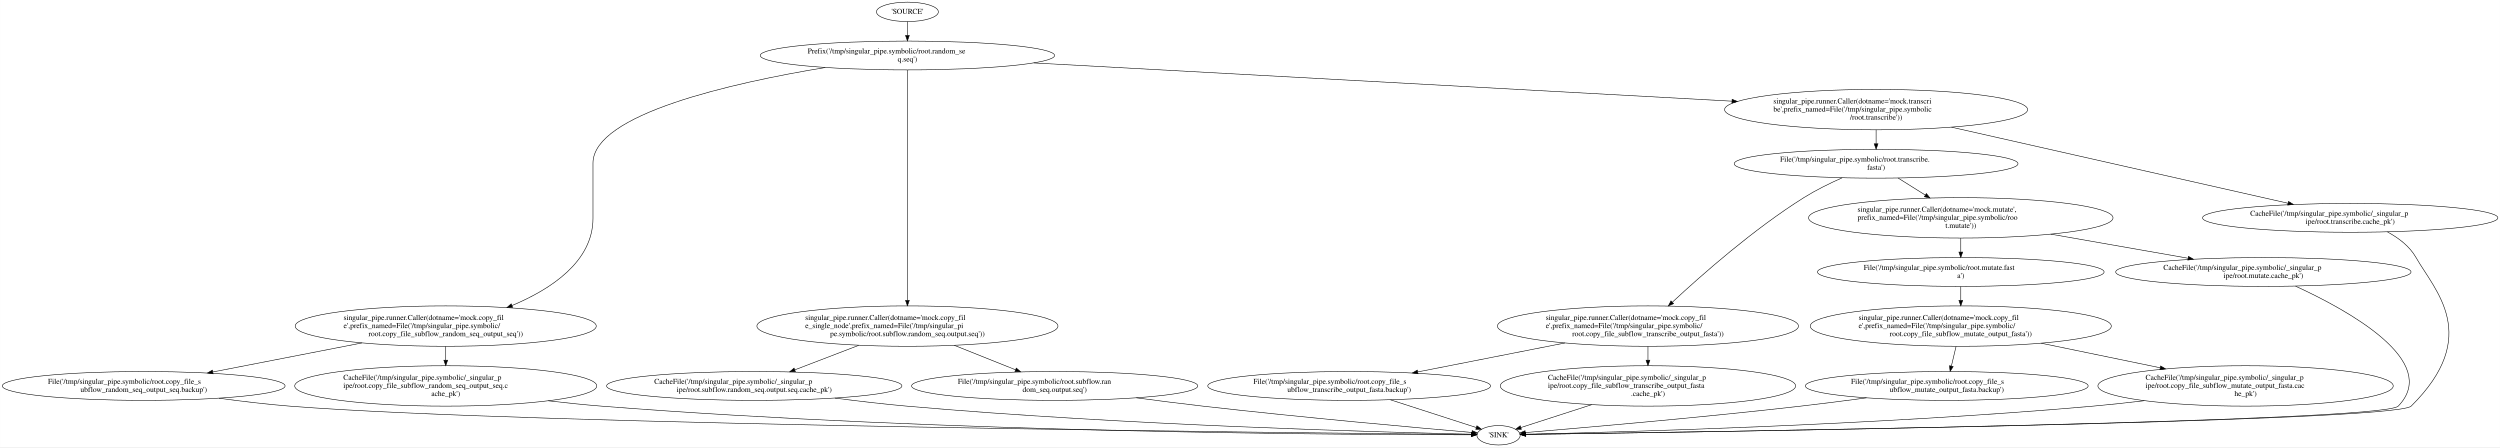
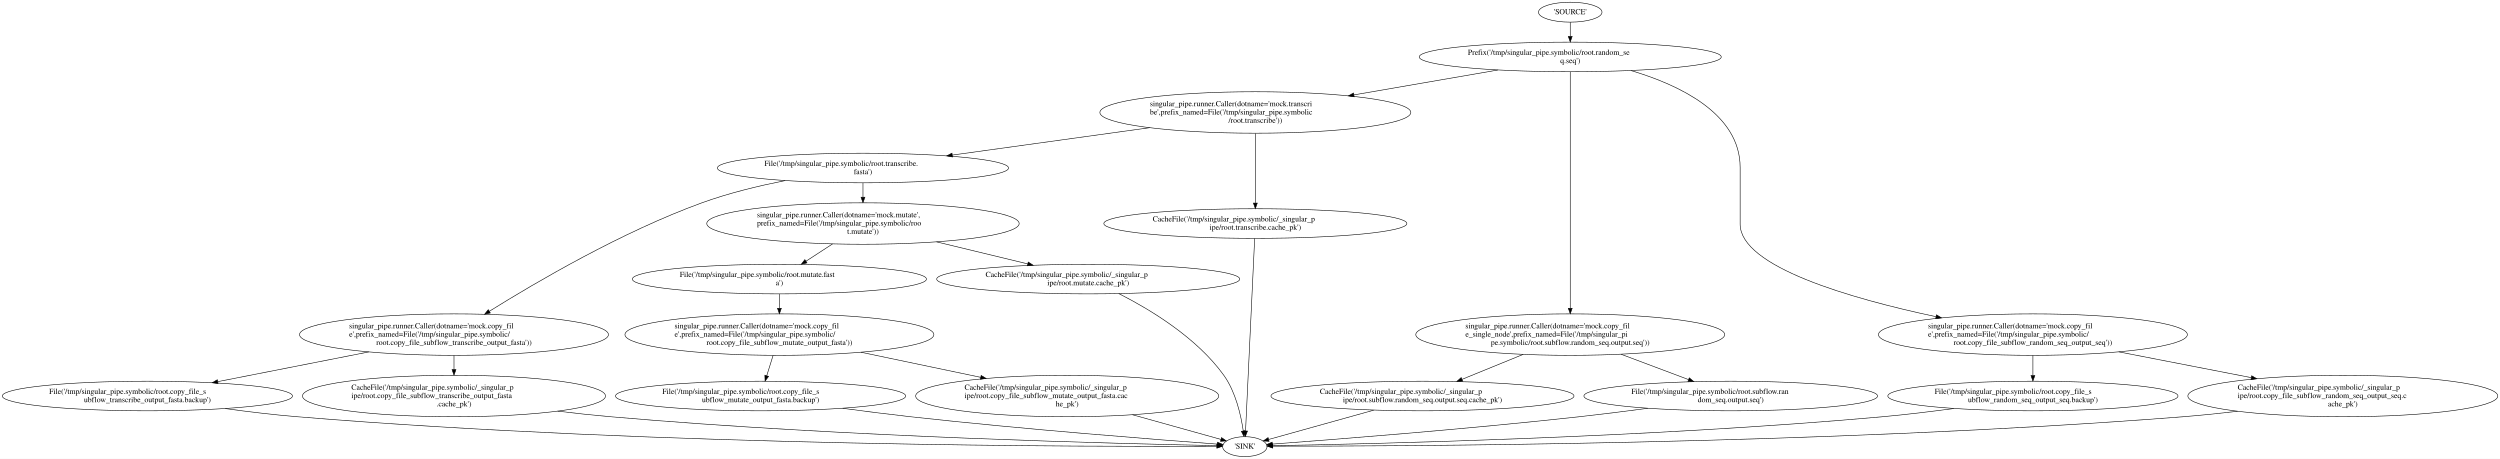
- <svg xmlns="http://www.w3.org/2000/svg" width="4635pt" height="829pt" viewBox="0.00 0.00 4634.99 829.03">
+ <svg xmlns="http://www.w3.org/2000/svg" width="4517pt" height="829pt" viewBox="0.00 0.00 4517.35 829.03">
  <g id="graph0" class="graph" transform="scale(1 1) rotate(0) translate(4 825.034)">
-     <polygon fill="white" stroke="none" points="-4,4 -4,-825.034 4630.99,-825.034 4630.99,4 -4,4" />
+     <polygon fill="white" stroke="none" points="-4,4 -4,-825.034 4513.35,-825.034 4513.35,4 -4,4" />
    <g id="node1" class="node">
      <ellipse fill="none" stroke="black" cx="262.337" cy="-109.477" rx="262.173" ry="26.741" />
      <text text-anchor="start" x="84.837" y="-113.277" font-family="Times,serif" font-size="14.00">File('/tmp/singular_pipe.symbolic/root.copy_file_s</text>
-       <text text-anchor="middle" x="262.337" y="-98.277" font-family="Times,serif" font-size="14.00">ubflow_random_seq_output_seq.backup')</text>
+       <text text-anchor="middle" x="262.337" y="-98.277" font-family="Times,serif" font-size="14.00">ubflow_transcribe_output_fasta.backup')</text>
    </g>
    <g id="node2" class="node">
-       <ellipse fill="none" stroke="black" cx="2774.34" cy="-18" rx="40.094" ry="18" />
-       <text text-anchor="middle" x="2774.34" y="-14.3" font-family="Times,serif" font-size="14.00">'SINK'</text>
+       <ellipse fill="none" stroke="black" cx="2245.34" cy="-18" rx="40.094" ry="18" />
+       <text text-anchor="middle" x="2245.34" y="-14.3" font-family="Times,serif" font-size="14.00">'SINK'</text>
    </g>
    <g id="edge1" class="edge">
-       <path fill="none" stroke="black" d="M401.978,-86.689C444.091,-80.927 490.507,-75.379 533.337,-72 979.56,-36.8 2433.28,-22.066 2723.61,-19.439" />
-       <polygon fill="black" stroke="black" points="2723.87,-22.937 2733.84,-19.347 2723.81,-15.937 2723.87,-22.937" />
+       <path fill="none" stroke="black" d="M403.041,-86.742C444.876,-81.037 490.874,-75.506 533.337,-72 1188.01,-17.951 1987.64,-17.716 2194.56,-18.668" />
+       <polygon fill="black" stroke="black" points="2194.79,-22.169 2204.81,-18.718 2194.83,-15.169 2194.79,-22.169" />
    </g>
    <g id="node3" class="node">
-       <ellipse fill="none" stroke="black" cx="822.337" cy="-220.43" rx="279.114" ry="37.453" />
-       <text text-anchor="start" x="632.837" y="-231.73" font-family="Times,serif" font-size="14.00">singular_pipe.runner.Caller(dotname='mock.copy_fil</text>
-       <text text-anchor="start" x="632.837" y="-216.73" font-family="Times,serif" font-size="14.00">e',prefix_named=File('/tmp/singular_pipe.symbolic/</text>
-       <text text-anchor="middle" x="822.337" y="-201.73" font-family="Times,serif" font-size="14.00">root.copy_file_subflow_random_seq_output_seq'))</text>
+       <ellipse fill="none" stroke="black" cx="816.337" cy="-220.43" rx="279.114" ry="37.453" />
+       <text text-anchor="start" x="626.837" y="-231.73" font-family="Times,serif" font-size="14.00">singular_pipe.runner.Caller(dotname='mock.copy_fil</text>
+       <text text-anchor="start" x="626.837" y="-216.73" font-family="Times,serif" font-size="14.00">e',prefix_named=File('/tmp/singular_pipe.symbolic/</text>
+       <text text-anchor="middle" x="816.337" y="-201.73" font-family="Times,serif" font-size="14.00">root.copy_file_subflow_transcribe_output_fasta'))</text>
    </g>
    <g id="edge2" class="edge">
-       <path fill="none" stroke="black" d="M667.089,-189.225C579.996,-172.28 472.662,-151.398 390.413,-135.395" />
-       <polygon fill="black" stroke="black" points="390.994,-131.943 380.51,-133.468 389.658,-138.814 390.994,-131.943" />
+       <path fill="none" stroke="black" d="M662.385,-189.153C576.561,-172.274 470.959,-151.506 389.807,-135.546" />
+       <polygon fill="black" stroke="black" points="390.02,-132.021 379.532,-133.525 388.669,-138.889 390.02,-132.021" />
    </g>
    <g id="node4" class="node">
-       <ellipse fill="none" stroke="black" cx="822.337" cy="-109.477" rx="280.029" ry="37.453" />
-       <text text-anchor="start" x="632.337" y="-120.777" font-family="Times,serif" font-size="14.00">CacheFile('/tmp/singular_pipe.symbolic/_singular_p</text>
-       <text text-anchor="start" x="632.337" y="-105.777" font-family="Times,serif" font-size="14.00">ipe/root.copy_file_subflow_random_seq_output_seq.c</text>
-       <text text-anchor="middle" x="822.337" y="-90.777" font-family="Times,serif" font-size="14.00">ache_pk')</text>
+       <ellipse fill="none" stroke="black" cx="816.337" cy="-109.477" rx="273.801" ry="37.453" />
+       <text text-anchor="start" x="630.837" y="-120.777" font-family="Times,serif" font-size="14.00">CacheFile('/tmp/singular_pipe.symbolic/_singular_p</text>
+       <text text-anchor="start" x="630.837" y="-105.777" font-family="Times,serif" font-size="14.00">ipe/root.copy_file_subflow_transcribe_output_fasta</text>
+       <text text-anchor="middle" x="816.337" y="-90.777" font-family="Times,serif" font-size="14.00">.cache_pk')</text>
    </g>
    <g id="edge4" class="edge">
-       <path fill="none" stroke="black" d="M822.337,-182.847C822.337,-174.672 822.337,-165.893 822.337,-157.366" />
-       <polygon fill="black" stroke="black" points="825.837,-157.149 822.337,-147.149 818.837,-157.149 825.837,-157.149" />
+       <path fill="none" stroke="black" d="M816.337,-182.847C816.337,-174.672 816.337,-165.893 816.337,-157.366" />
+       <polygon fill="black" stroke="black" points="819.837,-157.149 816.337,-147.149 812.837,-157.149 819.837,-157.149" />
    </g>
    <g id="edge3" class="edge">
-       <path fill="none" stroke="black" d="M1012.51,-81.903C1045.41,-78.041 1079.32,-74.525 1111.34,-72 1746.42,-21.911 2521.48,-18.79 2724.01,-18.886" />
-       <polygon fill="black" stroke="black" points="2724.05,-22.386 2734.05,-18.894 2724.05,-15.386 2724.05,-22.386" />
+       <path fill="none" stroke="black" d="M1003.72,-82.129C1035.58,-78.279 1068.37,-74.707 1099.34,-72 1522.1,-35.041 2035.01,-22.889 2195.13,-19.853" />
+       <polygon fill="black" stroke="black" points="2195.23,-23.352 2205.17,-19.666 2195.1,-16.353 2195.23,-23.352" />
    </g>
    <g id="node5" class="node">
-       <ellipse fill="none" stroke="black" cx="1678.34" cy="-722.164" rx="272.886" ry="26.741" />
-       <text text-anchor="start" x="1493.34" y="-725.964" font-family="Times,serif" font-size="14.00">Prefix('/tmp/singular_pipe.symbolic/root.random_se</text>
-       <text text-anchor="middle" x="1678.34" y="-710.964" font-family="Times,serif" font-size="14.00">q.seq')</text>
+       <ellipse fill="none" stroke="black" cx="1555.34" cy="-521.47" rx="263.087" ry="26.741" />
+       <text text-anchor="start" x="1377.34" y="-525.27" font-family="Times,serif" font-size="14.00">File('/tmp/singular_pipe.symbolic/root.transcribe.</text>
+       <text text-anchor="middle" x="1555.34" y="-510.27" font-family="Times,serif" font-size="14.00">fasta')</text>
    </g>
    <g id="edge5" class="edge">
-       <path fill="none" stroke="black" d="M1525.92,-699.858C1353.18,-671.328 1095.34,-613.496 1095.34,-522.47 1095.34,-522.47 1095.34,-522.47 1095.34,-420.123 1095.34,-340.016 1017.54,-288.815 945.013,-258.485" />
-       <polygon fill="black" stroke="black" points="946.323,-255.24 935.741,-254.708 943.682,-261.723 946.323,-255.24" />
+       <path fill="none" stroke="black" d="M1414.73,-498.741C1366.26,-489.119 1312.16,-475.959 1264.34,-458.6 1120.32,-406.327 965.002,-315.47 880.35,-262.68" />
+       <polygon fill="black" stroke="black" points="881.966,-259.561 871.632,-257.221 878.251,-265.495 881.966,-259.561" />
+     </g>
+     <g id="node10" class="node">
+       <ellipse fill="none" stroke="black" cx="1555.34" cy="-421.123" rx="282.271" ry="37.453" />
+       <text text-anchor="start" x="1363.84" y="-432.423" font-family="Times,serif" font-size="14.00">singular_pipe.runner.Caller(dotname='mock.mutate',</text>
+       <text text-anchor="start" x="1363.84" y="-417.423" font-family="Times,serif" font-size="14.00">prefix_named=File('/tmp/singular_pipe.symbolic/roo</text>
+       <text text-anchor="middle" x="1555.34" y="-402.423" font-family="Times,serif" font-size="14.00">t.mutate'))</text>
+     </g>
+     <g id="edge14" class="edge">
+       <path fill="none" stroke="black" d="M1555.34,-494.373C1555.34,-486.52 1555.34,-477.652 1555.34,-468.886" />
+       <polygon fill="black" stroke="black" points="1558.84,-468.709 1555.34,-458.709 1551.84,-468.709 1558.84,-468.709" />
+     </g>
+     <g id="node6" class="node">
+       <ellipse fill="none" stroke="black" cx="1370.34" cy="-109.477" rx="262.173" ry="26.741" />
+       <text text-anchor="start" x="1192.84" y="-113.277" font-family="Times,serif" font-size="14.00">File('/tmp/singular_pipe.symbolic/root.copy_file_s</text>
+       <text text-anchor="middle" x="1370.34" y="-98.277" font-family="Times,serif" font-size="14.00">ubflow_mutate_output_fasta.backup')</text>
+     </g>
+     <g id="edge6" class="edge">
+       <path fill="none" stroke="black" d="M1518.57,-87.263C1558.39,-81.91 1601.47,-76.43 1641.34,-72 1846.66,-49.185 2092.16,-30.202 2195.56,-22.584" />
+       <polygon fill="black" stroke="black" points="2195.98,-26.063 2205.7,-21.84 2195.47,-19.081 2195.98,-26.063" />
    </g>
    <g id="node7" class="node">
-       <ellipse fill="none" stroke="black" cx="1678.34" cy="-220.43" rx="279.114" ry="37.453" />
-       <text text-anchor="start" x="1488.84" y="-231.73" font-family="Times,serif" font-size="14.00">singular_pipe.runner.Caller(dotname='mock.copy_fil</text>
-       <text text-anchor="start" x="1488.84" y="-216.73" font-family="Times,serif" font-size="14.00">e_single_node',prefix_named=File('/tmp/singular_pi</text>
-       <text text-anchor="middle" x="1678.34" y="-201.73" font-family="Times,serif" font-size="14.00">pe.symbolic/root.subflow.random_seq.output.seq'))</text>
+       <ellipse fill="none" stroke="black" cx="1404.34" cy="-220.43" rx="279.114" ry="37.453" />
+       <text text-anchor="start" x="1214.84" y="-231.73" font-family="Times,serif" font-size="14.00">singular_pipe.runner.Caller(dotname='mock.copy_fil</text>
+       <text text-anchor="start" x="1214.84" y="-216.73" font-family="Times,serif" font-size="14.00">e',prefix_named=File('/tmp/singular_pipe.symbolic/</text>
+       <text text-anchor="middle" x="1404.34" y="-201.73" font-family="Times,serif" font-size="14.00">root.copy_file_subflow_mutate_output_fasta'))</text>
+     </g>
+     <g id="edge7" class="edge">
+       <path fill="none" stroke="black" d="M1392.92,-182.847C1389.25,-171.085 1385.19,-158.07 1381.53,-146.359" />
+       <polygon fill="black" stroke="black" points="1384.77,-144.97 1378.45,-136.467 1378.08,-147.055 1384.77,-144.97" />
+     </g>
+     <g id="node8" class="node">
+       <ellipse fill="none" stroke="black" cx="1924.34" cy="-109.477" rx="273.801" ry="37.453" />
+       <text text-anchor="start" x="1738.84" y="-120.777" font-family="Times,serif" font-size="14.00">CacheFile('/tmp/singular_pipe.symbolic/_singular_p</text>
+       <text text-anchor="start" x="1738.84" y="-105.777" font-family="Times,serif" font-size="14.00">ipe/root.copy_file_subflow_mutate_output_fasta.cac</text>
+       <text text-anchor="middle" x="1924.34" y="-90.777" font-family="Times,serif" font-size="14.00">he_pk')</text>
+     </g>
+     <g id="edge9" class="edge">
+       <path fill="none" stroke="black" d="M1551.61,-188.573C1619.16,-174.419 1699.29,-157.629 1767.92,-143.25" />
+       <polygon fill="black" stroke="black" points="1768.89,-146.623 1777.96,-141.146 1767.46,-139.771 1768.89,-146.623" />
+     </g>
+     <g id="edge8" class="edge">
+       <path fill="none" stroke="black" d="M2042.5,-75.54C2098.2,-60.014 2161.23,-42.444 2202.04,-31.07" />
+       <polygon fill="black" stroke="black" points="2203.22,-34.373 2211.91,-28.316 2201.34,-27.63 2203.22,-34.373" />
+     </g>
+     <g id="node9" class="node">
+       <ellipse fill="none" stroke="black" cx="1404.34" cy="-320.777" rx="265.744" ry="26.741" />
+       <text text-anchor="start" x="1224.34" y="-324.577" font-family="Times,serif" font-size="14.00">File('/tmp/singular_pipe.symbolic/root.mutate.fast</text>
+       <text text-anchor="middle" x="1404.34" y="-309.577" font-family="Times,serif" font-size="14.00">a')</text>
    </g>
    <g id="edge10" class="edge">
-       <path fill="none" stroke="black" d="M1678.34,-695.127C1678.34,-657.163 1678.34,-584.389 1678.34,-522.47 1678.34,-522.47 1678.34,-522.47 1678.34,-420.123 1678.34,-368.081 1678.34,-308.372 1678.34,-268.106" />
-       <polygon fill="black" stroke="black" points="1681.84,-268.051 1678.34,-258.051 1674.84,-268.051 1681.84,-268.051" />
+       <path fill="none" stroke="black" d="M1404.34,-293.68C1404.34,-285.827 1404.34,-276.958 1404.34,-268.192" />
+       <polygon fill="black" stroke="black" points="1407.84,-268.016 1404.34,-258.016 1400.84,-268.016 1407.84,-268.016" />
+     </g>
+     <g id="edge11" class="edge">
+       <path fill="none" stroke="black" d="M1500.39,-384.34C1484.75,-374.148 1467.82,-363.125 1452.6,-353.212" />
+       <polygon fill="black" stroke="black" points="1454.15,-350.044 1443.86,-347.519 1450.33,-355.909 1454.15,-350.044" />
+     </g>
+     <g id="node11" class="node">
+       <ellipse fill="none" stroke="black" cx="1962.34" cy="-320.777" rx="273.801" ry="26.741" />
+       <text text-anchor="start" x="1776.84" y="-324.577" font-family="Times,serif" font-size="14.00">CacheFile('/tmp/singular_pipe.symbolic/_singular_p</text>
+       <text text-anchor="middle" x="1962.34" y="-309.577" font-family="Times,serif" font-size="14.00">ipe/root.mutate.cache_pk')</text>
+     </g>
+     <g id="edge13" class="edge">
+       <path fill="none" stroke="black" d="M1688.32,-387.989C1741.59,-375.118 1802.21,-360.47 1852.86,-348.229" />
+       <polygon fill="black" stroke="black" points="1853.96,-351.566 1862.86,-345.815 1852.31,-344.762 1853.96,-351.566" />
+     </g>
+     <g id="edge12" class="edge">
+       <path fill="none" stroke="black" d="M2017.8,-294.431C2073.64,-266.153 2158.32,-215.246 2207.34,-146.953 2229.05,-116.706 2238.47,-74.024 2242.48,-46.431" />
+       <polygon fill="black" stroke="black" points="2245.98,-46.675 2243.81,-36.305 2239.04,-45.765 2245.98,-46.675" />
+     </g>
+     <g id="node12" class="node">
+       <ellipse fill="none" stroke="black" cx="2264.34" cy="-621.817" rx="280.943" ry="37.453" />
+       <text text-anchor="start" x="2073.84" y="-633.117" font-family="Times,serif" font-size="14.00">singular_pipe.runner.Caller(dotname='mock.transcri</text>
+       <text text-anchor="start" x="2073.84" y="-618.117" font-family="Times,serif" font-size="14.00">be',prefix_named=File('/tmp/singular_pipe.symbolic</text>
+       <text text-anchor="middle" x="2264.34" y="-603.117" font-family="Times,serif" font-size="14.00">/root.transcribe'))</text>
+     </g>
+     <g id="edge15" class="edge">
+       <path fill="none" stroke="black" d="M2073.4,-594.332C1961.95,-578.873 1822.88,-559.581 1716.89,-544.88" />
+       <polygon fill="black" stroke="black" points="1717.13,-541.379 1706.74,-543.471 1716.16,-548.312 1717.13,-541.379" />
+     </g>
+     <g id="node13" class="node">
+       <ellipse fill="none" stroke="black" cx="2264.34" cy="-421.123" rx="273.801" ry="26.741" />
+       <text text-anchor="start" x="2078.84" y="-424.923" font-family="Times,serif" font-size="14.00">CacheFile('/tmp/singular_pipe.symbolic/_singular_p</text>
+       <text text-anchor="middle" x="2264.34" y="-409.923" font-family="Times,serif" font-size="14.00">ipe/root.transcribe.cache_pk')</text>
+     </g>
+     <g id="edge17" class="edge">
+       <path fill="none" stroke="black" d="M2264.34,-583.91C2264.34,-548.109 2264.34,-494.116 2264.34,-458.497" />
+       <polygon fill="black" stroke="black" points="2267.84,-458.074 2264.34,-448.074 2260.84,-458.074 2267.84,-458.074" />
+     </g>
+     <g id="edge16" class="edge">
+       <path fill="none" stroke="black" d="M2263.1,-394.114C2259.69,-322.117 2250.15,-120.651 2246.65,-46.686" />
+       <polygon fill="black" stroke="black" points="2250.13,-46.161 2246.16,-36.338 2243.14,-46.493 2250.13,-46.161" />
+     </g>
+     <g id="node14" class="node">
+       <ellipse fill="none" stroke="black" cx="2833.34" cy="-722.164" rx="272.886" ry="26.741" />
+       <text text-anchor="start" x="2648.34" y="-725.964" font-family="Times,serif" font-size="14.00">Prefix('/tmp/singular_pipe.symbolic/root.random_se</text>
+       <text text-anchor="middle" x="2833.34" y="-710.964" font-family="Times,serif" font-size="14.00">q.seq')</text>
+     </g>
+     <g id="edge18" class="edge">
+       <path fill="none" stroke="black" d="M2702.44,-698.539C2625.26,-685.2 2526.55,-668.138 2442.36,-653.587" />
+       <polygon fill="black" stroke="black" points="2442.89,-650.126 2432.44,-651.871 2441.69,-657.023 2442.89,-650.126" />
+     </g>
+     <g id="node16" class="node">
+       <ellipse fill="none" stroke="black" cx="2833.34" cy="-220.43" rx="279.114" ry="37.453" />
+       <text text-anchor="start" x="2643.84" y="-231.73" font-family="Times,serif" font-size="14.00">singular_pipe.runner.Caller(dotname='mock.copy_fil</text>
+       <text text-anchor="start" x="2643.84" y="-216.73" font-family="Times,serif" font-size="14.00">e_single_node',prefix_named=File('/tmp/singular_pi</text>
+       <text text-anchor="middle" x="2833.34" y="-201.73" font-family="Times,serif" font-size="14.00">pe.symbolic/root.subflow.random_seq.output.seq'))</text>
+     </g>
+     <g id="edge23" class="edge">
+       <path fill="none" stroke="black" d="M2833.34,-695.127C2833.34,-657.163 2833.34,-584.389 2833.34,-522.47 2833.34,-522.47 2833.34,-522.47 2833.34,-420.123 2833.34,-368.081 2833.34,-308.372 2833.34,-268.106" />
+       <polygon fill="black" stroke="black" points="2836.84,-268.051 2833.34,-258.051 2829.84,-268.051 2836.84,-268.051" />
    </g>
    <g id="node19" class="node">
-       <ellipse fill="none" stroke="black" cx="3474.34" cy="-621.817" rx="280.943" ry="37.453" />
-       <text text-anchor="start" x="3283.84" y="-633.117" font-family="Times,serif" font-size="14.00">singular_pipe.runner.Caller(dotname='mock.transcri</text>
-       <text text-anchor="start" x="3283.84" y="-618.117" font-family="Times,serif" font-size="14.00">be',prefix_named=File('/tmp/singular_pipe.symbolic</text>
-       <text text-anchor="middle" x="3474.34" y="-603.117" font-family="Times,serif" font-size="14.00">/root.transcribe'))</text>
+       <ellipse fill="none" stroke="black" cx="3669.34" cy="-220.43" rx="279.114" ry="37.453" />
+       <text text-anchor="start" x="3479.84" y="-231.73" font-family="Times,serif" font-size="14.00">singular_pipe.runner.Caller(dotname='mock.copy_fil</text>
+       <text text-anchor="start" x="3479.84" y="-216.73" font-family="Times,serif" font-size="14.00">e',prefix_named=File('/tmp/singular_pipe.symbolic/</text>
+       <text text-anchor="middle" x="3669.34" y="-201.73" font-family="Times,serif" font-size="14.00">root.copy_file_subflow_random_seq_output_seq'))</text>
    </g>
    <g id="edge28" class="edge">
-       <path fill="none" stroke="black" d="M1912.67,-708.332C2246.27,-690.064 2856.42,-656.653 3207.16,-637.447" />
-       <polygon fill="black" stroke="black" points="3207.4,-640.939 3217.2,-636.897 3207.02,-633.95 3207.4,-640.939" />
-     </g>
-     <g id="node6" class="node">
-       <ellipse fill="none" stroke="black" cx="1394.34" cy="-109.477" rx="273.801" ry="26.741" />
-       <text text-anchor="start" x="1208.84" y="-113.277" font-family="Times,serif" font-size="14.00">CacheFile('/tmp/singular_pipe.symbolic/_singular_p</text>
-       <text text-anchor="middle" x="1394.34" y="-98.277" font-family="Times,serif" font-size="14.00">ipe/root.subflow.random_seq.output.seq.cache_pk')</text>
-     </g>
-     <g id="edge6" class="edge">
-       <path fill="none" stroke="black" d="M1543.9,-86.93C1586.9,-81.352 1633.91,-75.841 1677.34,-72 2079.77,-36.401 2567.52,-23.424 2723.68,-20.008" />
-       <polygon fill="black" stroke="black" points="2723.99,-23.502 2733.91,-19.787 2723.84,-16.504 2723.99,-23.502" />
-     </g>
-     <g id="edge7" class="edge">
-       <path fill="none" stroke="black" d="M1588.09,-184.807C1549.92,-170.164 1505.97,-153.304 1469.59,-139.347" />
-       <polygon fill="black" stroke="black" points="1470.62,-135.992 1460.03,-135.678 1468.11,-142.528 1470.62,-135.992" />
-     </g>
-     <g id="node8" class="node">
-       <ellipse fill="none" stroke="black" cx="1951.34" cy="-109.477" rx="265.33" ry="26.741" />
-       <text text-anchor="start" x="1771.84" y="-113.277" font-family="Times,serif" font-size="14.00">File('/tmp/singular_pipe.symbolic/root.subflow.ran</text>
-       <text text-anchor="middle" x="1951.34" y="-98.277" font-family="Times,serif" font-size="14.00">dom_seq.output.seq')</text>
-     </g>
-     <g id="edge9" class="edge">
-       <path fill="none" stroke="black" d="M1765.09,-184.807C1801.62,-170.226 1843.67,-153.447 1878.55,-139.525" />
-       <polygon fill="black" stroke="black" points="1880.2,-142.635 1888.19,-135.678 1877.61,-136.134 1880.2,-142.635" />
-     </g>
-     <g id="edge8" class="edge">
-       <path fill="none" stroke="black" d="M2102.87,-87.397C2142.98,-82.086 2186.26,-76.594 2226.34,-72 2410.04,-50.94 2629.03,-31.444 2725.08,-23.174" />
-       <polygon fill="black" stroke="black" points="2725.42,-26.658 2735.08,-22.315 2724.82,-19.684 2725.42,-26.658" />
-     </g>
-     <g id="node9" class="node">
-       <ellipse fill="none" stroke="black" cx="2497.34" cy="-109.477" rx="262.173" ry="26.741" />
-       <text text-anchor="start" x="2319.84" y="-113.277" font-family="Times,serif" font-size="14.00">File('/tmp/singular_pipe.symbolic/root.copy_file_s</text>
-       <text text-anchor="middle" x="2497.34" y="-98.277" font-family="Times,serif" font-size="14.00">ubflow_transcribe_output_fasta.backup')</text>
-     </g>
-     <g id="edge11" class="edge">
-       <path fill="none" stroke="black" d="M2574.13,-83.671C2625.56,-67.057 2691.27,-45.832 2733.09,-32.323" />
-       <polygon fill="black" stroke="black" points="2734.23,-35.633 2742.67,-29.229 2732.08,-28.972 2734.23,-35.633" />
-     </g>
-     <g id="node10" class="node">
-       <ellipse fill="none" stroke="black" cx="3051.34" cy="-220.43" rx="279.114" ry="37.453" />
-       <text text-anchor="start" x="2861.84" y="-231.73" font-family="Times,serif" font-size="14.00">singular_pipe.runner.Caller(dotname='mock.copy_fil</text>
-       <text text-anchor="start" x="2861.84" y="-216.73" font-family="Times,serif" font-size="14.00">e',prefix_named=File('/tmp/singular_pipe.symbolic/</text>
-       <text text-anchor="middle" x="3051.34" y="-201.73" font-family="Times,serif" font-size="14.00">root.copy_file_subflow_transcribe_output_fasta'))</text>
-     </g>
-     <g id="edge12" class="edge">
-       <path fill="none" stroke="black" d="M2897.38,-189.153C2811.56,-172.274 2705.96,-151.506 2624.81,-135.546" />
-       <polygon fill="black" stroke="black" points="2625.02,-132.021 2614.53,-133.525 2623.67,-138.889 2625.02,-132.021" />
-     </g>
-     <g id="node11" class="node">
-       <ellipse fill="none" stroke="black" cx="3051.34" cy="-109.477" rx="273.801" ry="37.453" />
-       <text text-anchor="start" x="2865.84" y="-120.777" font-family="Times,serif" font-size="14.00">CacheFile('/tmp/singular_pipe.symbolic/_singular_p</text>
-       <text text-anchor="start" x="2865.84" y="-105.777" font-family="Times,serif" font-size="14.00">ipe/root.copy_file_subflow_transcribe_output_fasta</text>
-       <text text-anchor="middle" x="3051.34" y="-90.777" font-family="Times,serif" font-size="14.00">.cache_pk')</text>
-     </g>
-     <g id="edge14" class="edge">
-       <path fill="none" stroke="black" d="M3051.34,-182.847C3051.34,-174.672 3051.34,-165.893 3051.34,-157.366" />
-       <polygon fill="black" stroke="black" points="3054.84,-157.149 3051.34,-147.149 3047.84,-157.149 3054.84,-157.149" />
-     </g>
-     <g id="edge13" class="edge">
-       <path fill="none" stroke="black" d="M2947.01,-74.777C2901.37,-60.033 2850.44,-43.583 2815.8,-32.393" />
-       <polygon fill="black" stroke="black" points="2816.63,-28.982 2806.03,-29.239 2814.47,-35.644 2816.63,-28.982" />
-     </g>
-     <g id="node12" class="node">
-       <ellipse fill="none" stroke="black" cx="3474.34" cy="-521.47" rx="263.087" ry="26.741" />
-       <text text-anchor="start" x="3296.34" y="-525.27" font-family="Times,serif" font-size="14.00">File('/tmp/singular_pipe.symbolic/root.transcribe.</text>
-       <text text-anchor="middle" x="3474.34" y="-510.27" font-family="Times,serif" font-size="14.00">fasta')</text>
-     </g>
-     <g id="edge15" class="edge">
-       <path fill="none" stroke="black" d="M3411.25,-495.309C3388.25,-485.122 3362.48,-472.481 3340.34,-458.6 3247.37,-400.328 3151.16,-315.595 3096.53,-264.759" />
-       <polygon fill="black" stroke="black" points="3098.8,-262.088 3089.11,-257.817 3094.02,-267.202 3098.8,-262.088" />
+       <path fill="none" stroke="black" d="M2943.3,-697.469C3031.39,-671.266 3140.34,-619.289 3140.34,-522.47 3140.34,-522.47 3140.34,-522.47 3140.34,-420.123 3140.34,-342.966 3340.05,-285.612 3494.06,-252.855" />
+       <polygon fill="black" stroke="black" points="3495.07,-256.219 3504.13,-250.733 3493.63,-249.369 3495.07,-256.219" />
+     </g>
+     <g id="node15" class="node">
+       <ellipse fill="none" stroke="black" cx="2566.34" cy="-109.477" rx="273.801" ry="26.741" />
+       <text text-anchor="start" x="2380.84" y="-113.277" font-family="Times,serif" font-size="14.00">CacheFile('/tmp/singular_pipe.symbolic/_singular_p</text>
+       <text text-anchor="middle" x="2566.34" y="-98.277" font-family="Times,serif" font-size="14.00">ipe/root.subflow.random_seq.output.seq.cache_pk')</text>
+     </g>
+     <g id="edge19" class="edge">
+       <path fill="none" stroke="black" d="M2478.2,-83.908C2416.51,-66.714 2336.79,-44.491 2288.44,-31.014" />
+       <polygon fill="black" stroke="black" points="2289.19,-27.59 2278.61,-28.276 2287.31,-34.333 2289.19,-27.59" />
+     </g>
+     <g id="edge20" class="edge">
+       <path fill="none" stroke="black" d="M2748.12,-184.657C2712.55,-170.141 2671.69,-153.468 2637.73,-139.61" />
+       <polygon fill="black" stroke="black" points="2638.93,-136.318 2628.35,-135.78 2636.28,-142.799 2638.93,-136.318" />
    </g>
    <g id="node17" class="node">
-       <ellipse fill="none" stroke="black" cx="3631.34" cy="-421.123" rx="282.271" ry="37.453" />
-       <text text-anchor="start" x="3439.84" y="-432.423" font-family="Times,serif" font-size="14.00">singular_pipe.runner.Caller(dotname='mock.mutate',</text>
-       <text text-anchor="start" x="3439.84" y="-417.423" font-family="Times,serif" font-size="14.00">prefix_named=File('/tmp/singular_pipe.symbolic/roo</text>
-       <text text-anchor="middle" x="3631.34" y="-402.423" font-family="Times,serif" font-size="14.00">t.mutate'))</text>
+       <ellipse fill="none" stroke="black" cx="3123.34" cy="-109.477" rx="265.33" ry="26.741" />
+       <text text-anchor="start" x="2943.84" y="-113.277" font-family="Times,serif" font-size="14.00">File('/tmp/singular_pipe.symbolic/root.subflow.ran</text>
+       <text text-anchor="middle" x="3123.34" y="-98.277" font-family="Times,serif" font-size="14.00">dom_seq.output.seq')</text>
+     </g>
+     <g id="edge22" class="edge">
+       <path fill="none" stroke="black" d="M2925.09,-184.956C2964.24,-170.248 3009.4,-153.281 3046.72,-139.26" />
+       <polygon fill="black" stroke="black" points="3048.4,-142.369 3056.53,-135.575 3045.94,-135.816 3048.4,-142.369" />
+     </g>
+     <g id="edge21" class="edge">
+       <path fill="none" stroke="black" d="M2973.45,-87.289C2933.19,-81.935 2889.64,-76.449 2849.34,-72 2643.99,-49.334 2398.51,-30.271 2295.11,-22.609" />
+       <polygon fill="black" stroke="black" points="2295.2,-19.106 2284.97,-21.86 2294.69,-26.087 2295.2,-19.106" />
+     </g>
+     <g id="node18" class="node">
+       <ellipse fill="none" stroke="black" cx="3669.34" cy="-109.477" rx="262.173" ry="26.741" />
+       <text text-anchor="start" x="3491.84" y="-113.277" font-family="Times,serif" font-size="14.00">File('/tmp/singular_pipe.symbolic/root.copy_file_s</text>
+       <text text-anchor="middle" x="3669.34" y="-98.277" font-family="Times,serif" font-size="14.00">ubflow_random_seq_output_seq.backup')</text>
    </g>
    <g id="edge24" class="edge">
-       <path fill="none" stroke="black" d="M3515.18,-494.887C3530.5,-485.291 3548.32,-474.124 3565.34,-463.462" />
-       <polygon fill="black" stroke="black" points="3567.54,-466.218 3574.15,-457.943 3563.82,-460.285 3567.54,-466.218" />
-     </g>
-     <g id="node13" class="node">
-       <ellipse fill="none" stroke="black" cx="3605.34" cy="-109.477" rx="262.173" ry="26.741" />
-       <text text-anchor="start" x="3427.84" y="-113.277" font-family="Times,serif" font-size="14.00">File('/tmp/singular_pipe.symbolic/root.copy_file_s</text>
-       <text text-anchor="middle" x="3605.34" y="-98.277" font-family="Times,serif" font-size="14.00">ubflow_mutate_output_fasta.backup')</text>
-     </g>
-     <g id="edge16" class="edge">
-       <path fill="none" stroke="black" d="M3456.37,-87.352C3416.75,-82.027 3373.95,-76.539 3334.34,-72 3146.18,-50.441 2921.72,-31.13 2823.95,-23.034" />
-       <polygon fill="black" stroke="black" points="2824.02,-19.529 2813.77,-22.194 2823.45,-26.505 2824.02,-19.529" />
-     </g>
-     <g id="node14" class="node">
-       <ellipse fill="none" stroke="black" cx="3631.34" cy="-220.43" rx="279.114" ry="37.453" />
-       <text text-anchor="start" x="3441.84" y="-231.73" font-family="Times,serif" font-size="14.00">singular_pipe.runner.Caller(dotname='mock.copy_fil</text>
-       <text text-anchor="start" x="3441.84" y="-216.73" font-family="Times,serif" font-size="14.00">e',prefix_named=File('/tmp/singular_pipe.symbolic/</text>
-       <text text-anchor="middle" x="3631.34" y="-201.73" font-family="Times,serif" font-size="14.00">root.copy_file_subflow_mutate_output_fasta'))</text>
-     </g>
-     <g id="edge17" class="edge">
-       <path fill="none" stroke="black" d="M3622.61,-182.847C3619.8,-171.085 3616.69,-158.07 3613.9,-146.359" />
-       <polygon fill="black" stroke="black" points="3617.26,-145.381 3611.54,-136.467 3610.46,-147.006 3617.26,-145.381" />
-     </g>
-     <g id="node15" class="node">
-       <ellipse fill="none" stroke="black" cx="4159.34" cy="-109.477" rx="273.801" ry="37.453" />
-       <text text-anchor="start" x="3973.84" y="-120.777" font-family="Times,serif" font-size="14.00">CacheFile('/tmp/singular_pipe.symbolic/_singular_p</text>
-       <text text-anchor="start" x="3973.84" y="-105.777" font-family="Times,serif" font-size="14.00">ipe/root.copy_file_subflow_mutate_output_fasta.cac</text>
-       <text text-anchor="middle" x="4159.34" y="-90.777" font-family="Times,serif" font-size="14.00">he_pk')</text>
-     </g>
-     <g id="edge19" class="edge">
-       <path fill="none" stroke="black" d="M3780.52,-188.645C3849.26,-174.461 3930.9,-157.614 4000.76,-143.2" />
-       <polygon fill="black" stroke="black" points="4001.89,-146.54 4010.98,-141.091 4000.47,-139.684 4001.89,-146.54" />
-     </g>
-     <g id="edge18" class="edge">
-       <path fill="none" stroke="black" d="M3971.57,-82.131C3939.83,-78.293 3907.18,-74.725 3876.34,-72 3471.61,-36.242 2980.97,-23.353 2824.68,-19.986" />
-       <polygon fill="black" stroke="black" points="2824.52,-16.482 2814.44,-19.768 2824.37,-23.48 2824.52,-16.482" />
-     </g>
-     <g id="node16" class="node">
-       <ellipse fill="none" stroke="black" cx="3631.34" cy="-320.777" rx="265.744" ry="26.741" />
-       <text text-anchor="start" x="3451.34" y="-324.577" font-family="Times,serif" font-size="14.00">File('/tmp/singular_pipe.symbolic/root.mutate.fast</text>
-       <text text-anchor="middle" x="3631.34" y="-309.577" font-family="Times,serif" font-size="14.00">a')</text>
-     </g>
-     <g id="edge20" class="edge">
-       <path fill="none" stroke="black" d="M3631.34,-293.68C3631.34,-285.827 3631.34,-276.958 3631.34,-268.192" />
-       <polygon fill="black" stroke="black" points="3634.84,-268.016 3631.34,-258.016 3627.84,-268.016 3634.84,-268.016" />
-     </g>
-     <g id="edge21" class="edge">
-       <path fill="none" stroke="black" d="M3631.34,-383.503C3631.34,-375.132 3631.34,-366.241 3631.34,-357.891" />
-       <polygon fill="black" stroke="black" points="3634.84,-357.684 3631.34,-347.684 3627.84,-357.684 3634.84,-357.684" />
-     </g>
-     <g id="node18" class="node">
-       <ellipse fill="none" stroke="black" cx="4192.34" cy="-320.777" rx="273.801" ry="26.741" />
-       <text text-anchor="start" x="4006.84" y="-324.577" font-family="Times,serif" font-size="14.00">CacheFile('/tmp/singular_pipe.symbolic/_singular_p</text>
-       <text text-anchor="middle" x="4192.34" y="-309.577" font-family="Times,serif" font-size="14.00">ipe/root.mutate.cache_pk')</text>
-     </g>
-     <g id="edge23" class="edge">
-       <path fill="none" stroke="black" d="M3798.14,-390.882C3879.12,-376.685 3975.33,-359.82 4052.42,-346.304" />
-       <polygon fill="black" stroke="black" points="4053.45,-349.679 4062.69,-344.504 4052.24,-342.784 4053.45,-349.679" />
-     </g>
-     <g id="edge22" class="edge">
-       <path fill="none" stroke="black" d="M4252.03,-294.438C4349.06,-249.969 4522.48,-154.735 4442.34,-72 4413.48,-42.209 3100.91,-23.299 2824.92,-19.648" />
-       <polygon fill="black" stroke="black" points="2824.84,-16.146 2814.8,-19.515 2824.75,-23.146 2824.84,-16.146" />
+       <path fill="none" stroke="black" d="M3526.32,-86.912C3484.8,-81.299 3439.33,-75.775 3397.34,-72 2972.46,-33.81 2456.8,-22.477 2295.81,-19.75" />
+       <polygon fill="black" stroke="black" points="2295.78,-16.249 2285.72,-19.582 2295.66,-23.248 2295.78,-16.249" />
    </g>
    <g id="edge25" class="edge">
-       <path fill="none" stroke="black" d="M3474.34,-584.196C3474.34,-575.825 3474.34,-566.934 3474.34,-558.584" />
-       <polygon fill="black" stroke="black" points="3477.84,-558.378 3474.34,-548.378 3470.84,-558.378 3477.84,-558.378" />
+       <path fill="none" stroke="black" d="M3669.34,-182.847C3669.34,-171.204 3669.34,-158.333 3669.34,-146.714" />
+       <polygon fill="black" stroke="black" points="3672.84,-146.467 3669.34,-136.467 3665.84,-146.467 3672.84,-146.467" />
    </g>
    <g id="node20" class="node">
-       <ellipse fill="none" stroke="black" cx="4353.34" cy="-421.123" rx="273.801" ry="26.741" />
-       <text text-anchor="start" x="4167.84" y="-424.923" font-family="Times,serif" font-size="14.00">CacheFile('/tmp/singular_pipe.symbolic/_singular_p</text>
-       <text text-anchor="middle" x="4353.34" y="-409.923" font-family="Times,serif" font-size="14.00">ipe/root.transcribe.cache_pk')</text>
+       <ellipse fill="none" stroke="black" cx="4229.34" cy="-109.477" rx="280.029" ry="37.453" />
+       <text text-anchor="start" x="4039.34" y="-120.777" font-family="Times,serif" font-size="14.00">CacheFile('/tmp/singular_pipe.symbolic/_singular_p</text>
+       <text text-anchor="start" x="4039.34" y="-105.777" font-family="Times,serif" font-size="14.00">ipe/root.copy_file_subflow_random_seq_output_seq.c</text>
+       <text text-anchor="middle" x="4229.34" y="-90.777" font-family="Times,serif" font-size="14.00">ache_pk')</text>
    </g>
    <g id="edge27" class="edge">
-       <path fill="none" stroke="black" d="M3614.1,-589.223C3786.81,-550.185 4077.45,-484.487 4238.03,-448.189" />
-       <polygon fill="black" stroke="black" points="4238.96,-451.567 4247.94,-445.948 4237.41,-444.739 4238.96,-451.567" />
+       <path fill="none" stroke="black" d="M3824.58,-189.225C3898.93,-174.76 3988.03,-157.425 4063.68,-142.707" />
+       <polygon fill="black" stroke="black" points="4064.64,-146.086 4073.79,-140.74 4063.3,-139.215 4064.64,-146.086" />
    </g>
    <g id="edge26" class="edge">
-       <path fill="none" stroke="black" d="M4422.39,-395.014C4443.14,-383.852 4463.52,-368.416 4475.34,-347.647 4510.31,-286.196 4597.89,-202.344 4466.34,-72 4436.42,-42.355 3102.61,-23.295 2824.73,-19.642" />
-       <polygon fill="black" stroke="black" points="2824.59,-16.14 2814.54,-19.509 2824.49,-23.139 2824.59,-16.14" />
+       <path fill="none" stroke="black" d="M4039.17,-81.886C4006.26,-78.027 3972.35,-74.515 3940.34,-72 3292.31,-21.087 2501.3,-18.571 2295.94,-18.843" />
+       <polygon fill="black" stroke="black" points="2295.76,-15.343 2285.77,-18.859 2295.77,-22.343 2295.76,-15.343" />
    </g>
    <g id="node21" class="node">
-       <ellipse fill="none" stroke="black" cx="1678.34" cy="-803.034" rx="57.391" ry="18" />
-       <text text-anchor="middle" x="1678.34" y="-799.334" font-family="Times,serif" font-size="14.00">'SOURCE'</text>
+       <ellipse fill="none" stroke="black" cx="2833.34" cy="-803.034" rx="57.391" ry="18" />
+       <text text-anchor="middle" x="2833.34" y="-799.334" font-family="Times,serif" font-size="14.00">'SOURCE'</text>
    </g>
    <g id="edge29" class="edge">
-       <path fill="none" stroke="black" d="M1678.34,-784.92C1678.34,-777.43 1678.34,-768.339 1678.34,-759.461" />
-       <polygon fill="black" stroke="black" points="1681.84,-759.246 1678.34,-749.246 1674.84,-759.247 1681.84,-759.246" />
+       <path fill="none" stroke="black" d="M2833.34,-784.92C2833.34,-777.43 2833.34,-768.339 2833.34,-759.461" />
+       <polygon fill="black" stroke="black" points="2836.84,-759.246 2833.34,-749.246 2829.84,-759.247 2836.84,-759.246" />
    </g>
  </g>
</svg>
